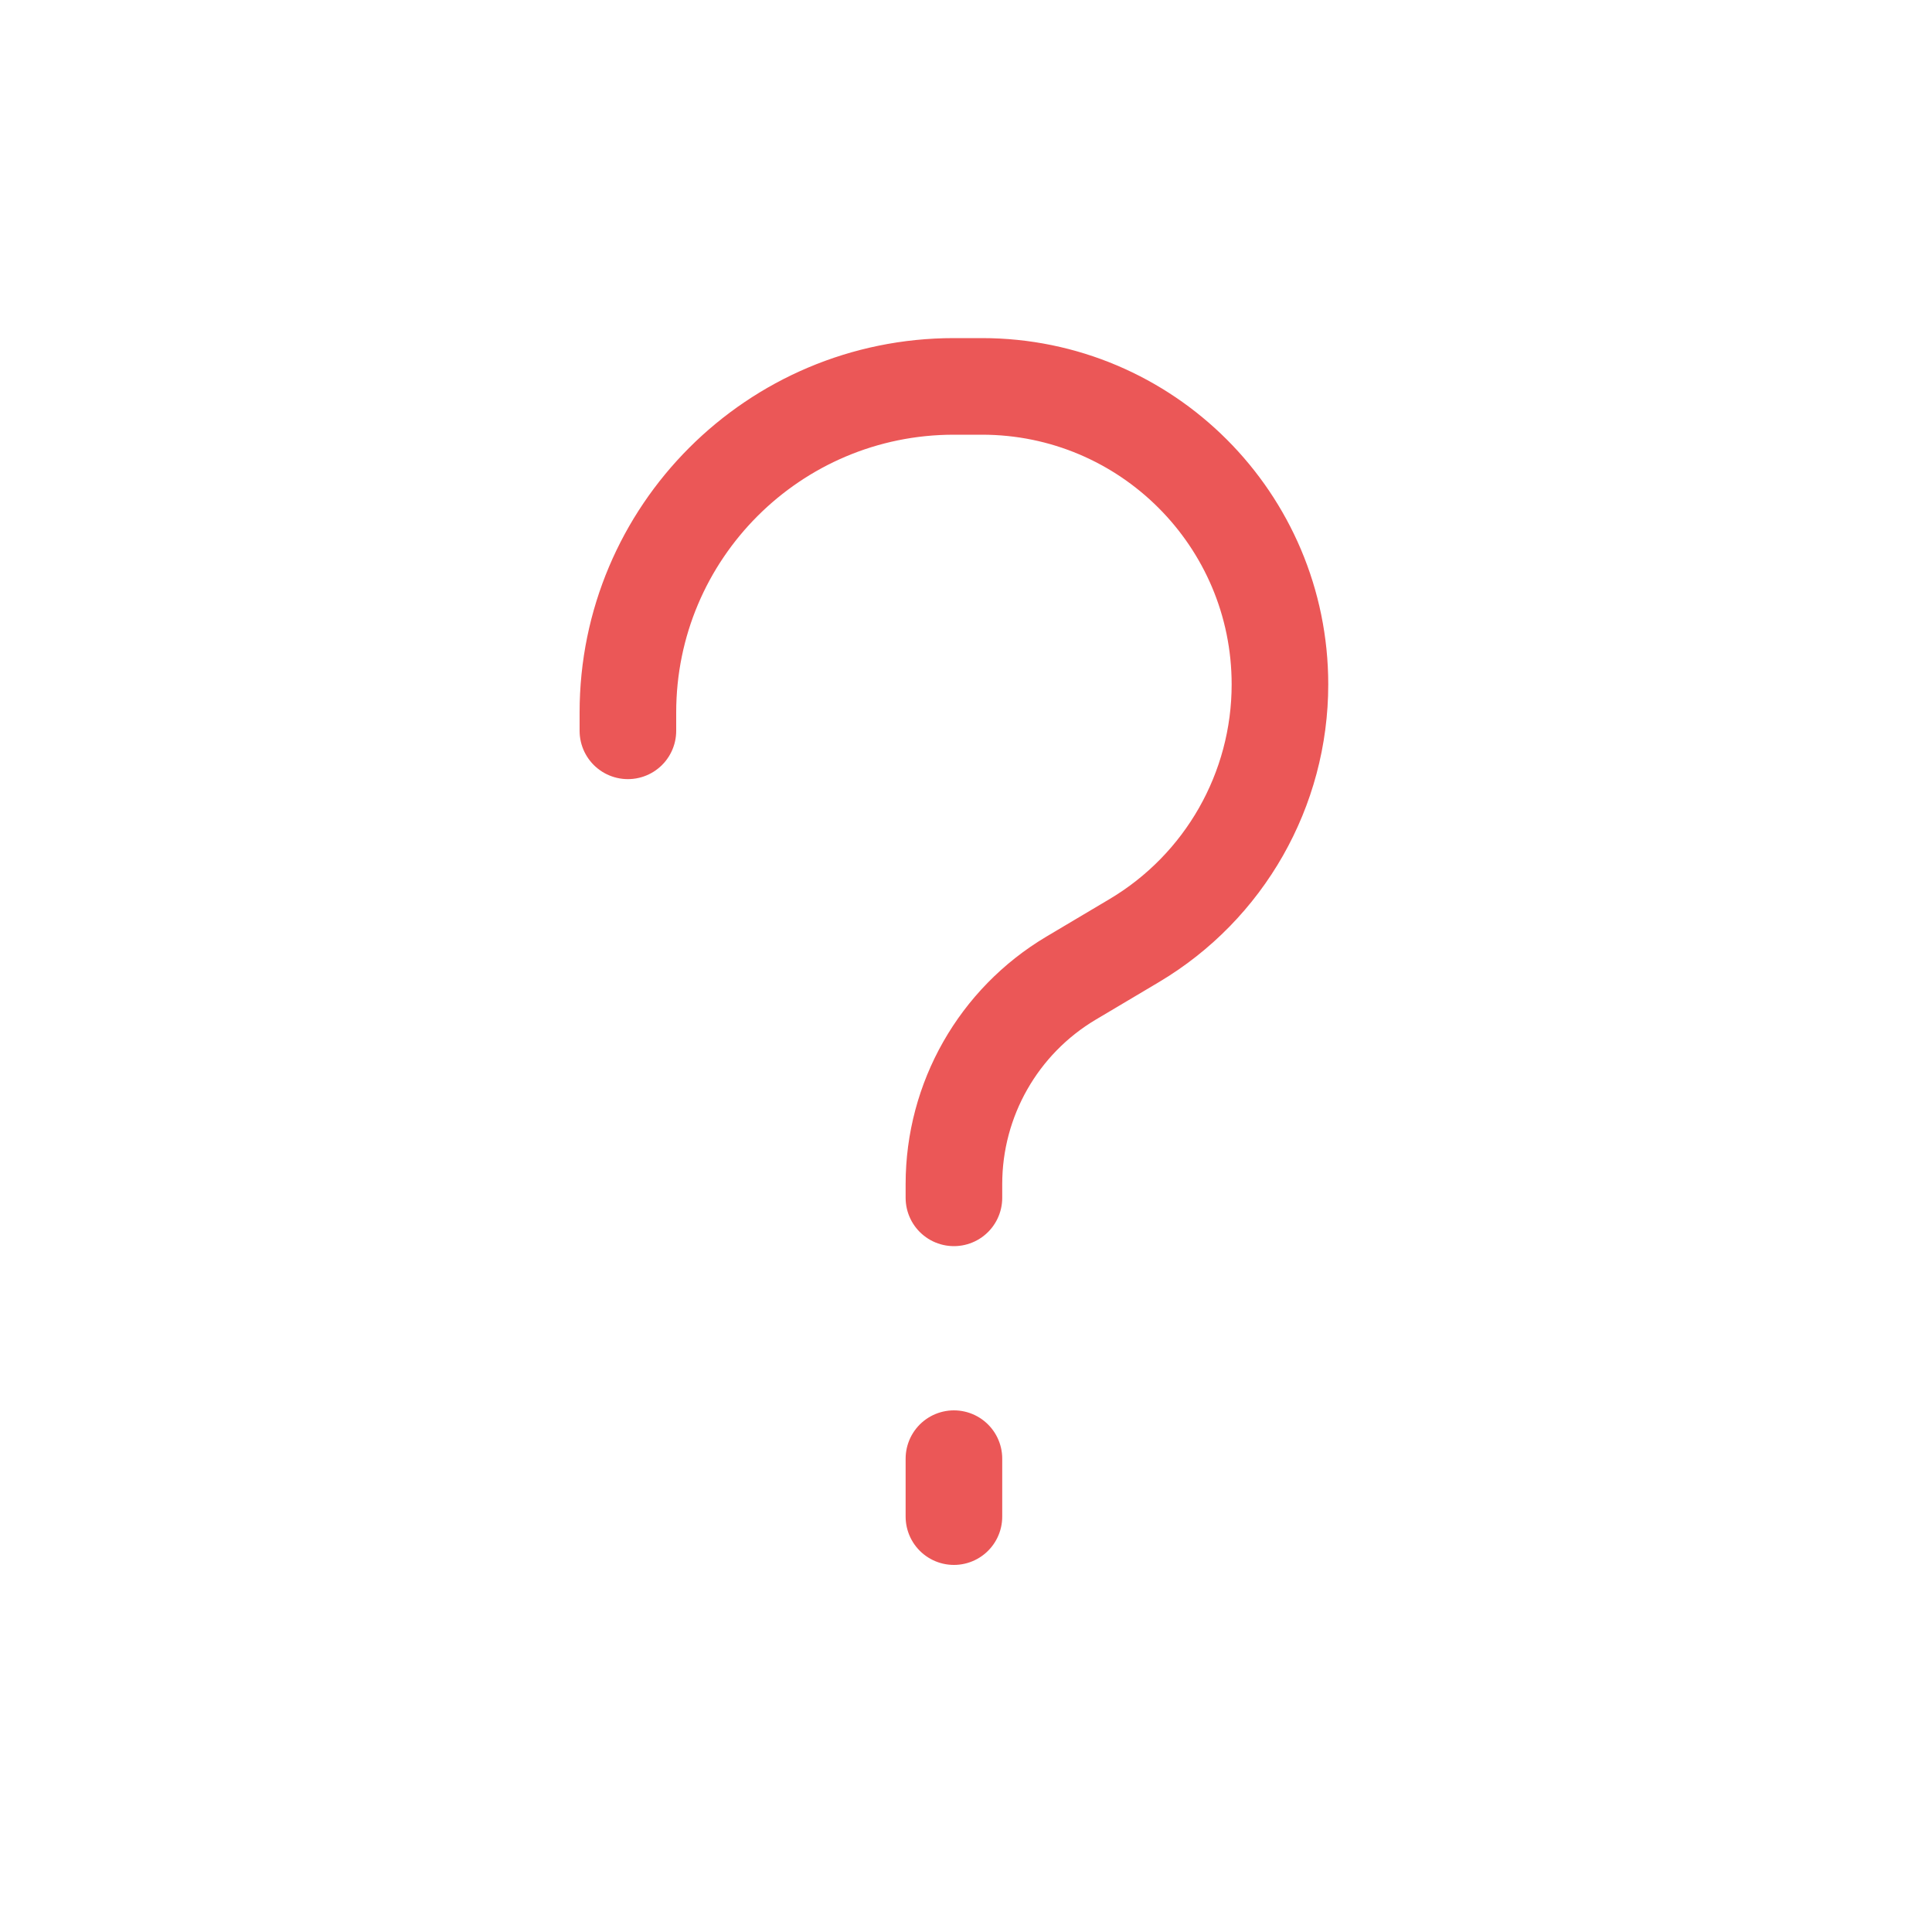
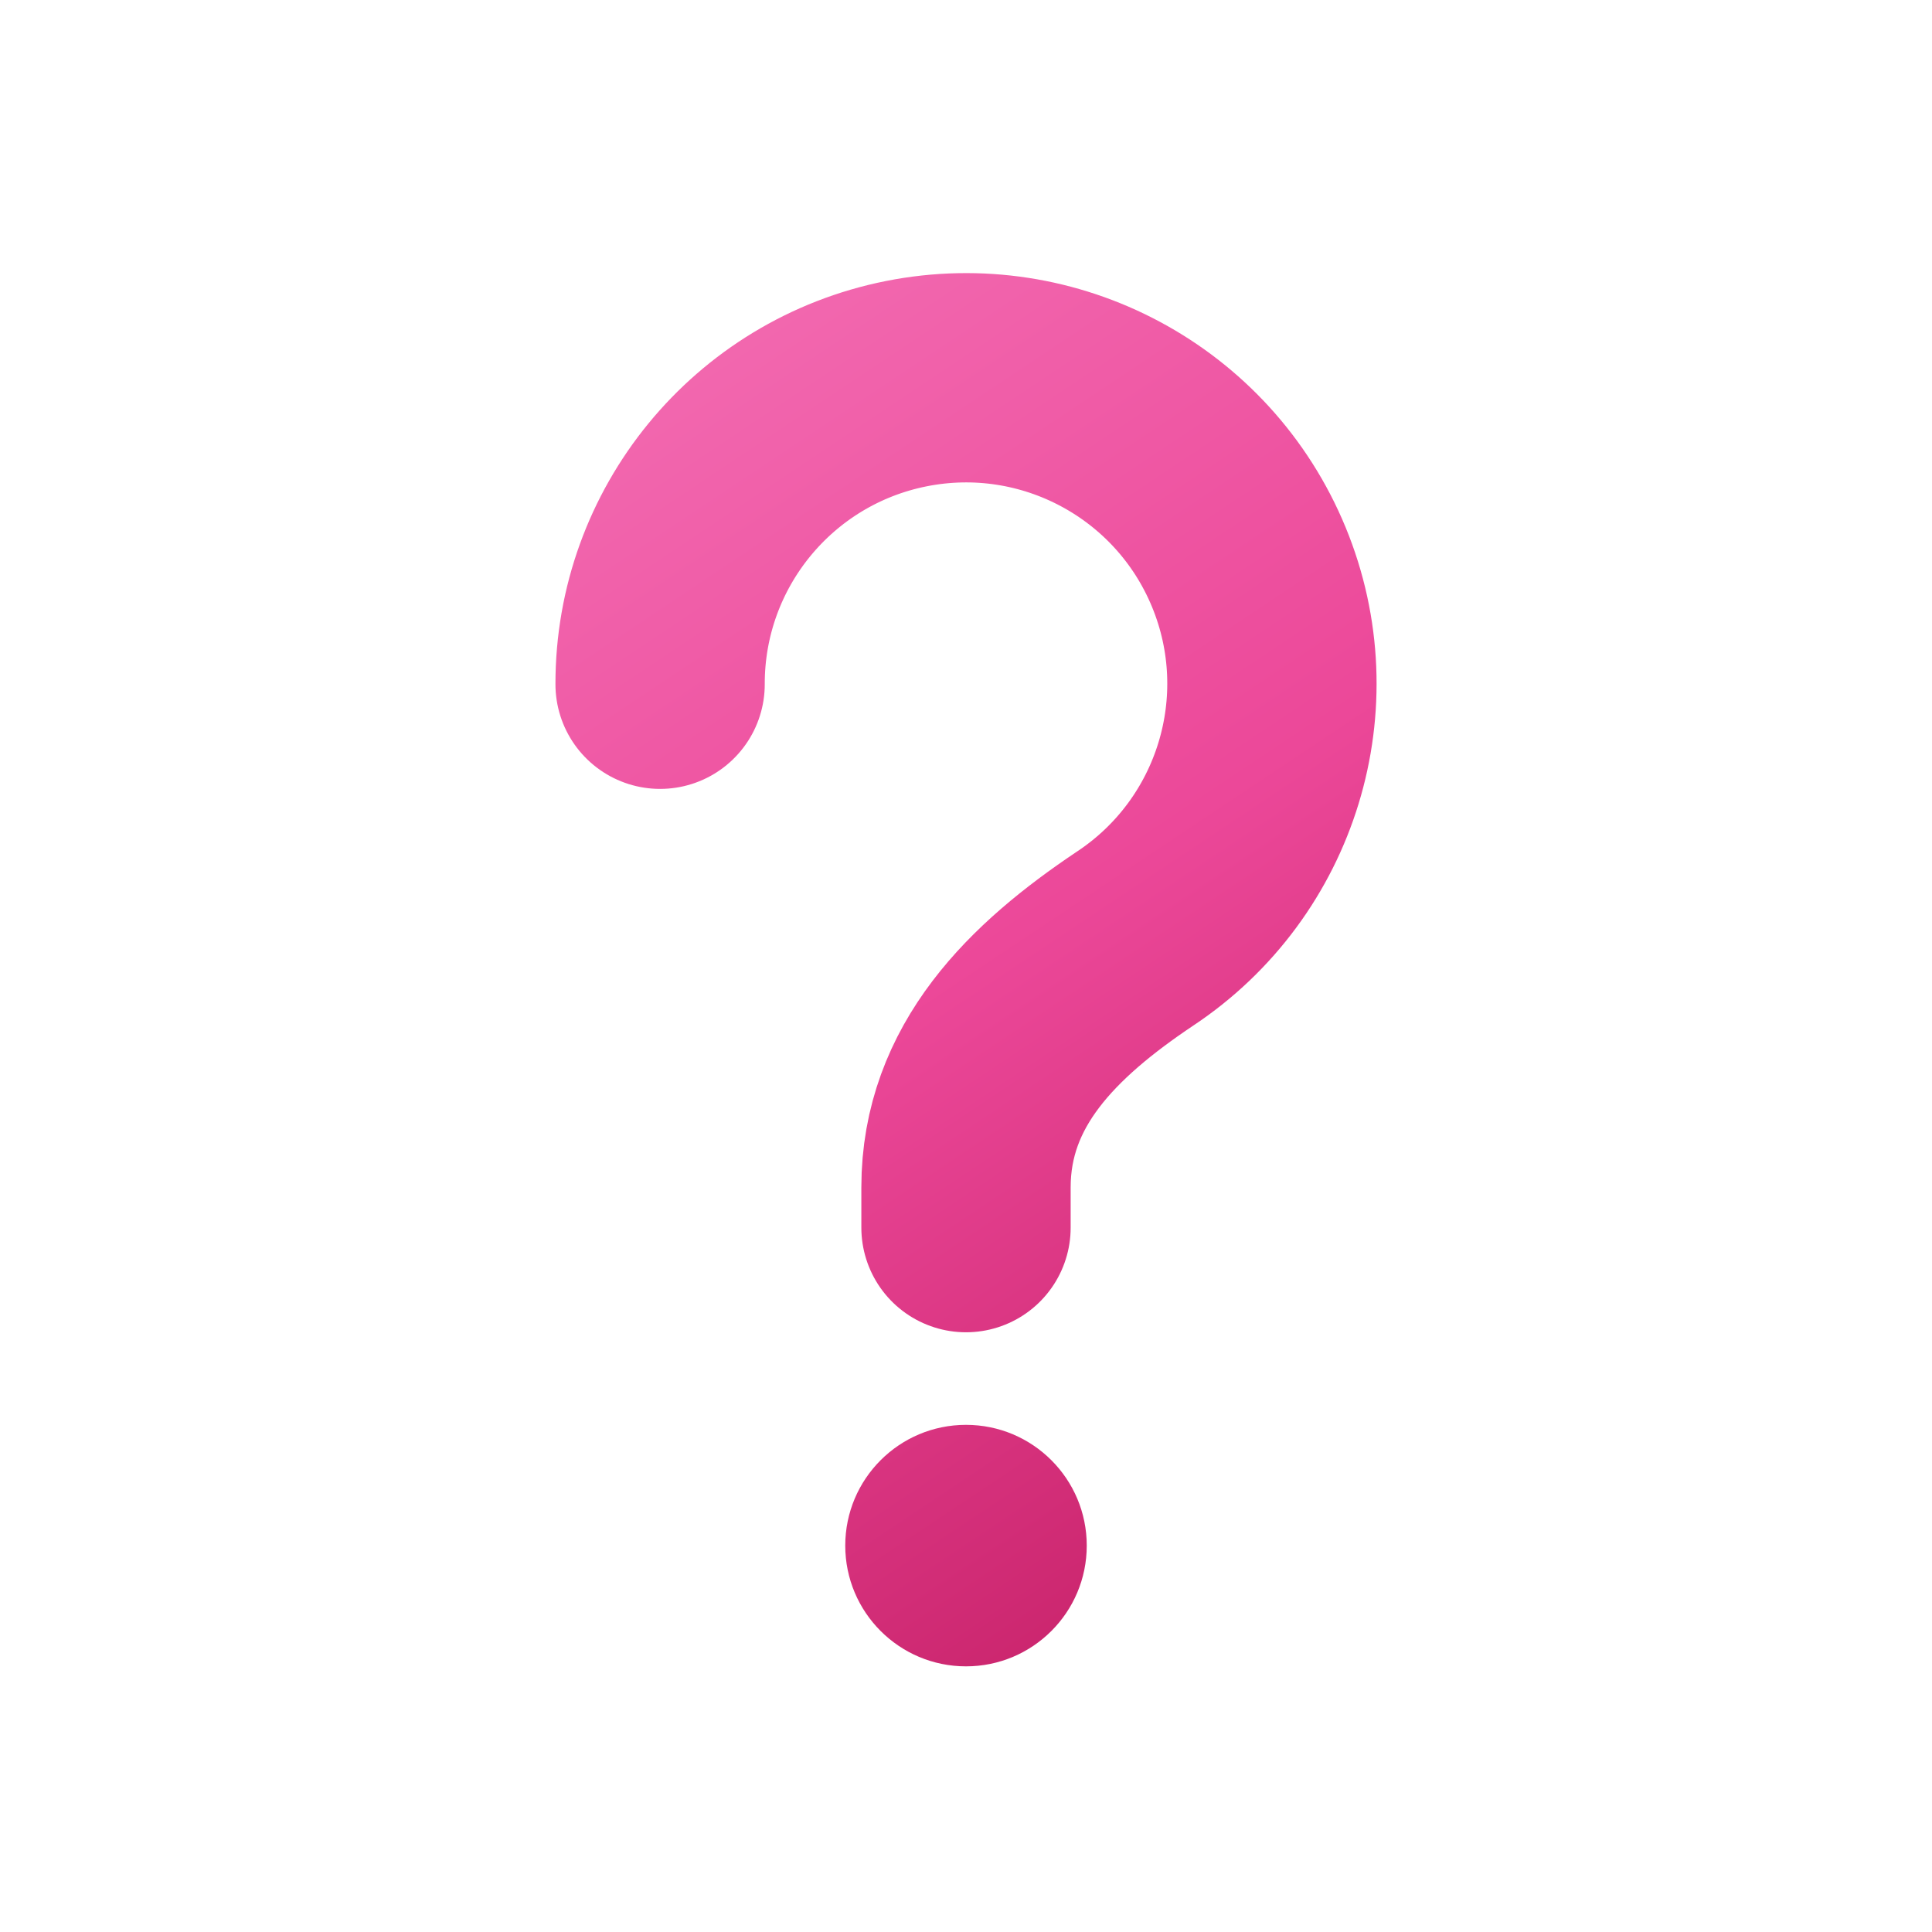
- <svg xmlns="http://www.w3.org/2000/svg" width="1em" height="1em" viewBox="0 0 80 80">
-   <path fill="none" stroke="#eb5757" stroke-linecap="round" stroke-linejoin="round" stroke-width="4" d="M39.5 49.6v-.57v0c0-3.5 1.844-6.742 4.854-8.53l2.609-1.55A12.34 12.34 0 0 0 53 28.34v0C53 21.526 47.475 16 40.66 16H39.5C32.044 16 26 22.044 26 29.5v.762M39.5 60.4v2.4" />
+ <svg xmlns="http://www.w3.org/2000/svg" width="1em" height="1em" viewBox="0 0 24 24">
+   <defs>
+     <linearGradient id="qGrad" x1="6" y1="3" x2="18" y2="21" gradientUnits="userSpaceOnUse">
+       <stop offset="0" stop-color="#f472b6" />
+       <stop offset="0.5" stop-color="#ec4899" />
+       <stop offset="1" stop-color="#be185d" />
+     </linearGradient>
+   </defs>
+   <g fill="none">
+     <path stroke="url(#qGrad)" stroke-width="2.6" stroke-linecap="round" stroke-linejoin="round" d="M8.2 8.5a3.8 3.8 0 1 1 5.9 3.16c-1.15.77-2.1 1.7-2.1 3.09v.5" />
+     <circle cx="12" cy="19.2" r="1.5" fill="url(#qGrad)" />
+   </g>
</svg>
